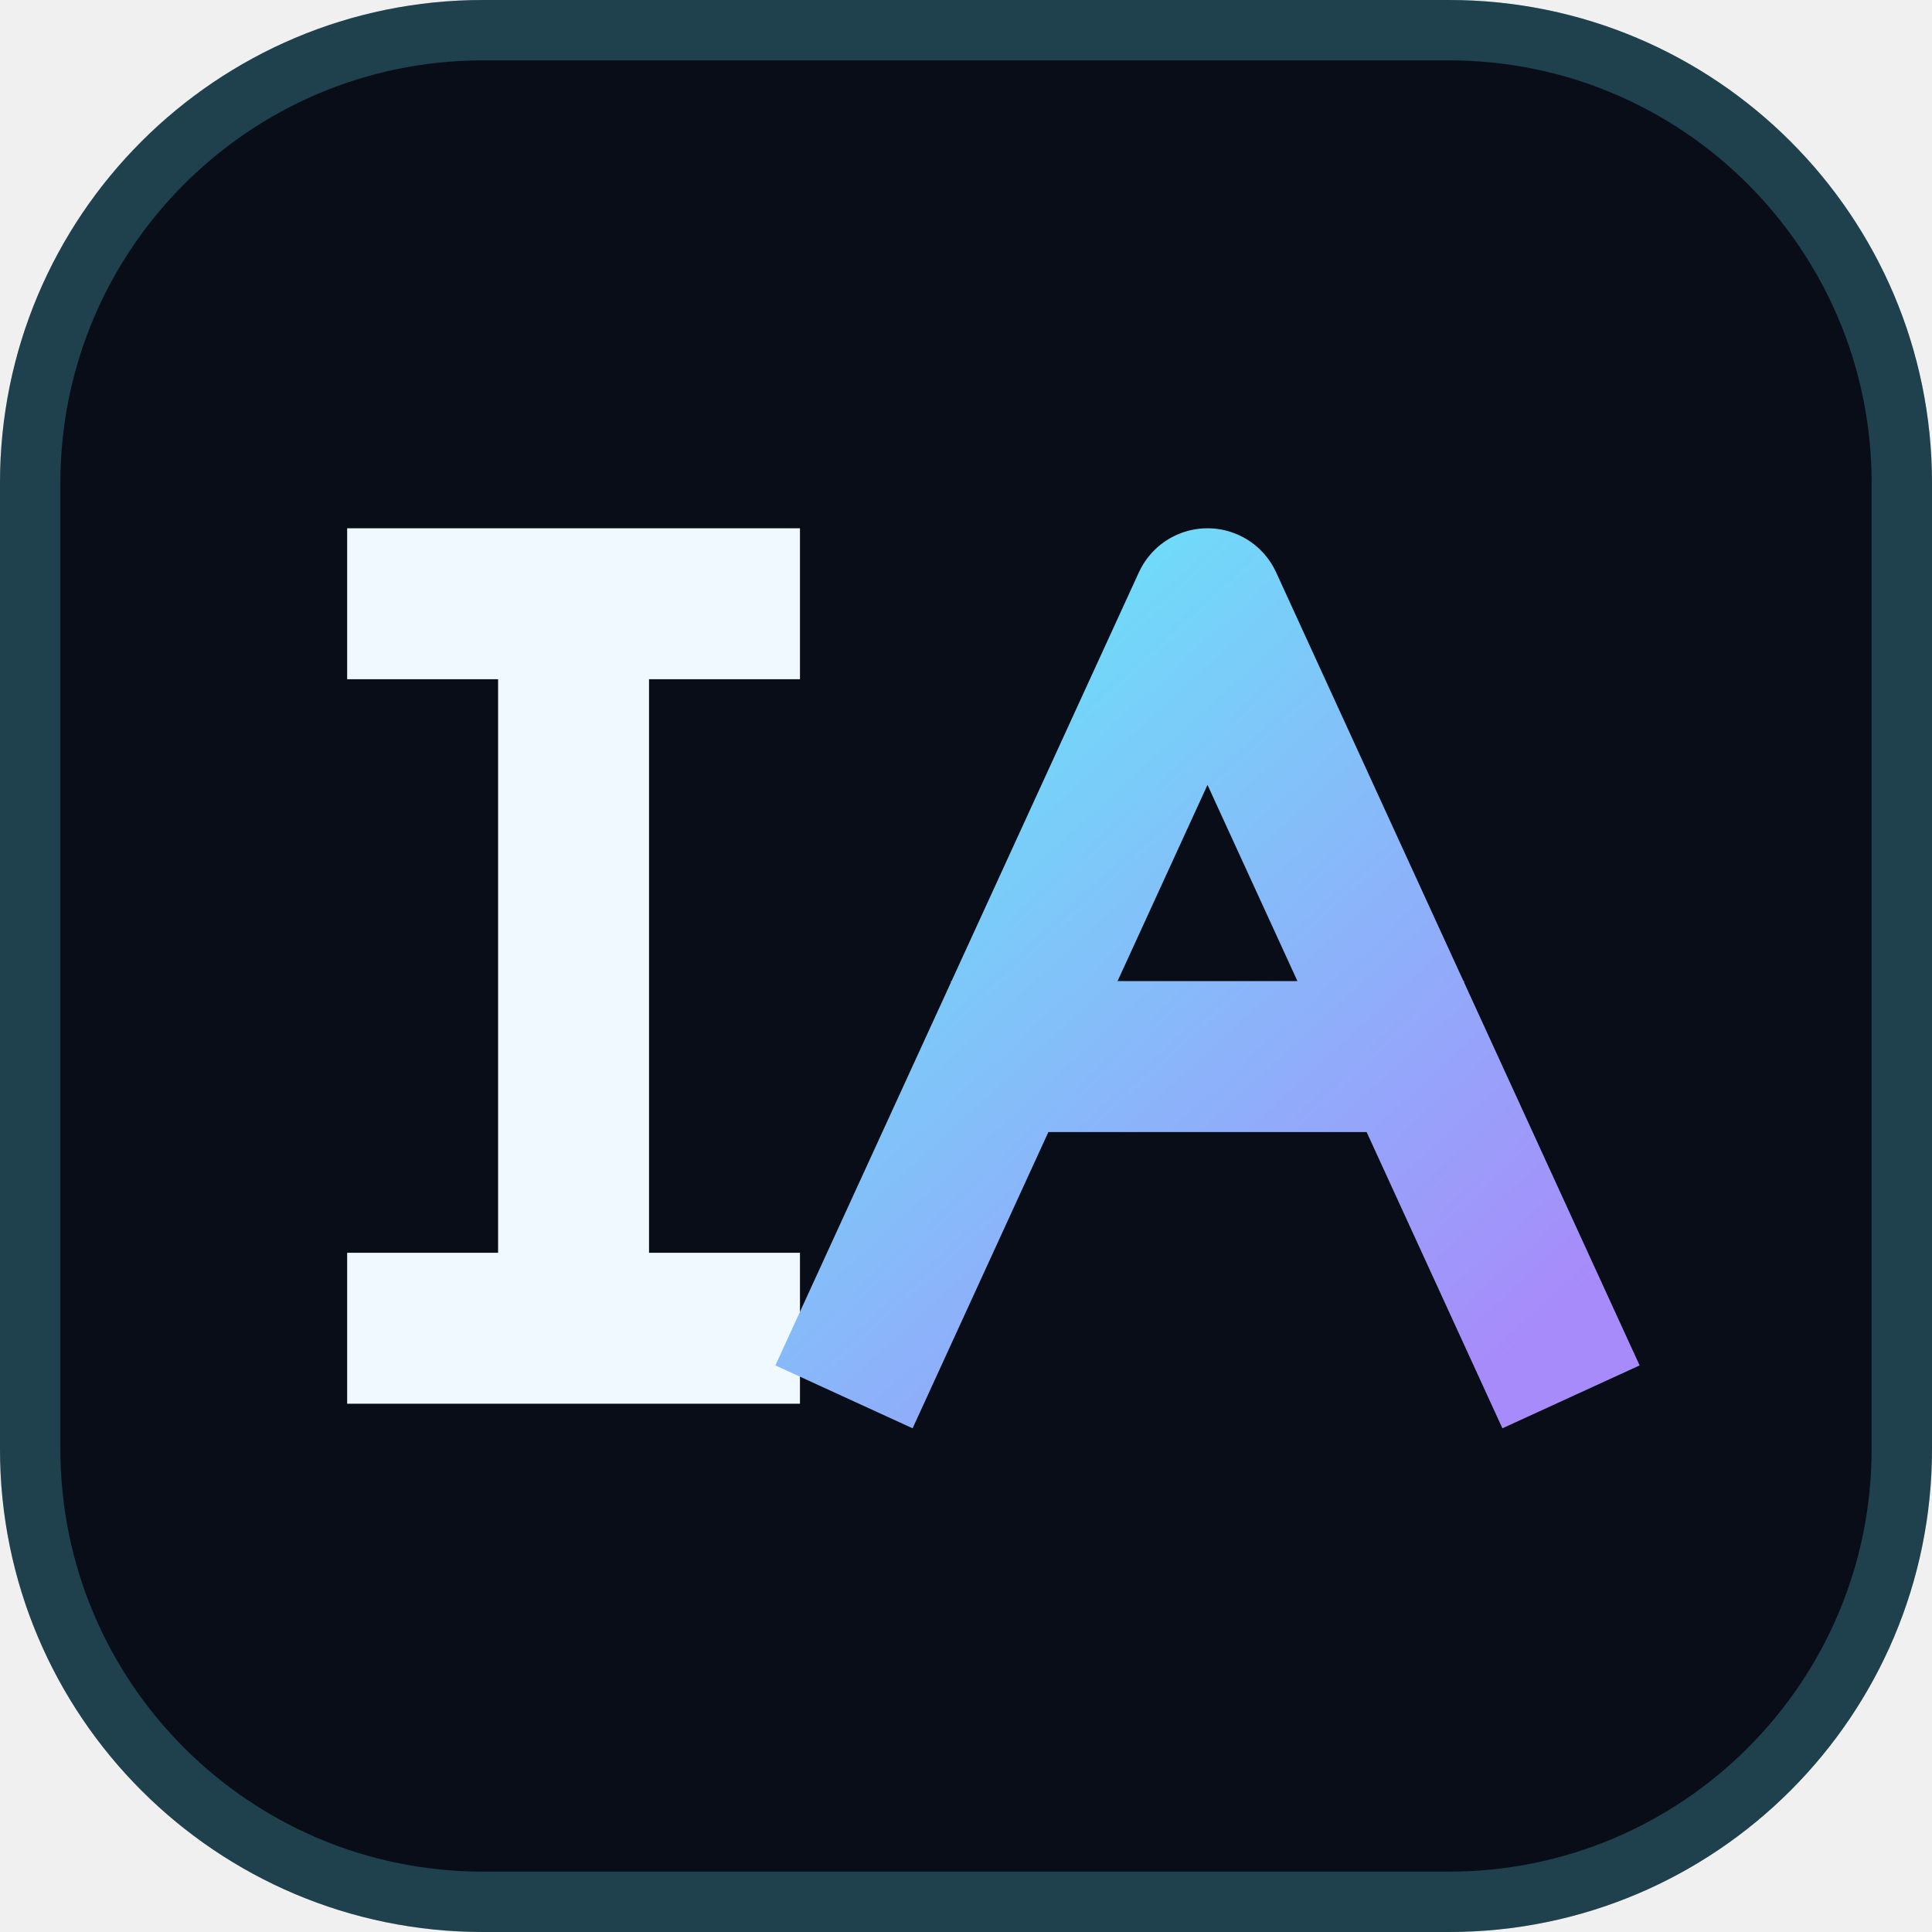
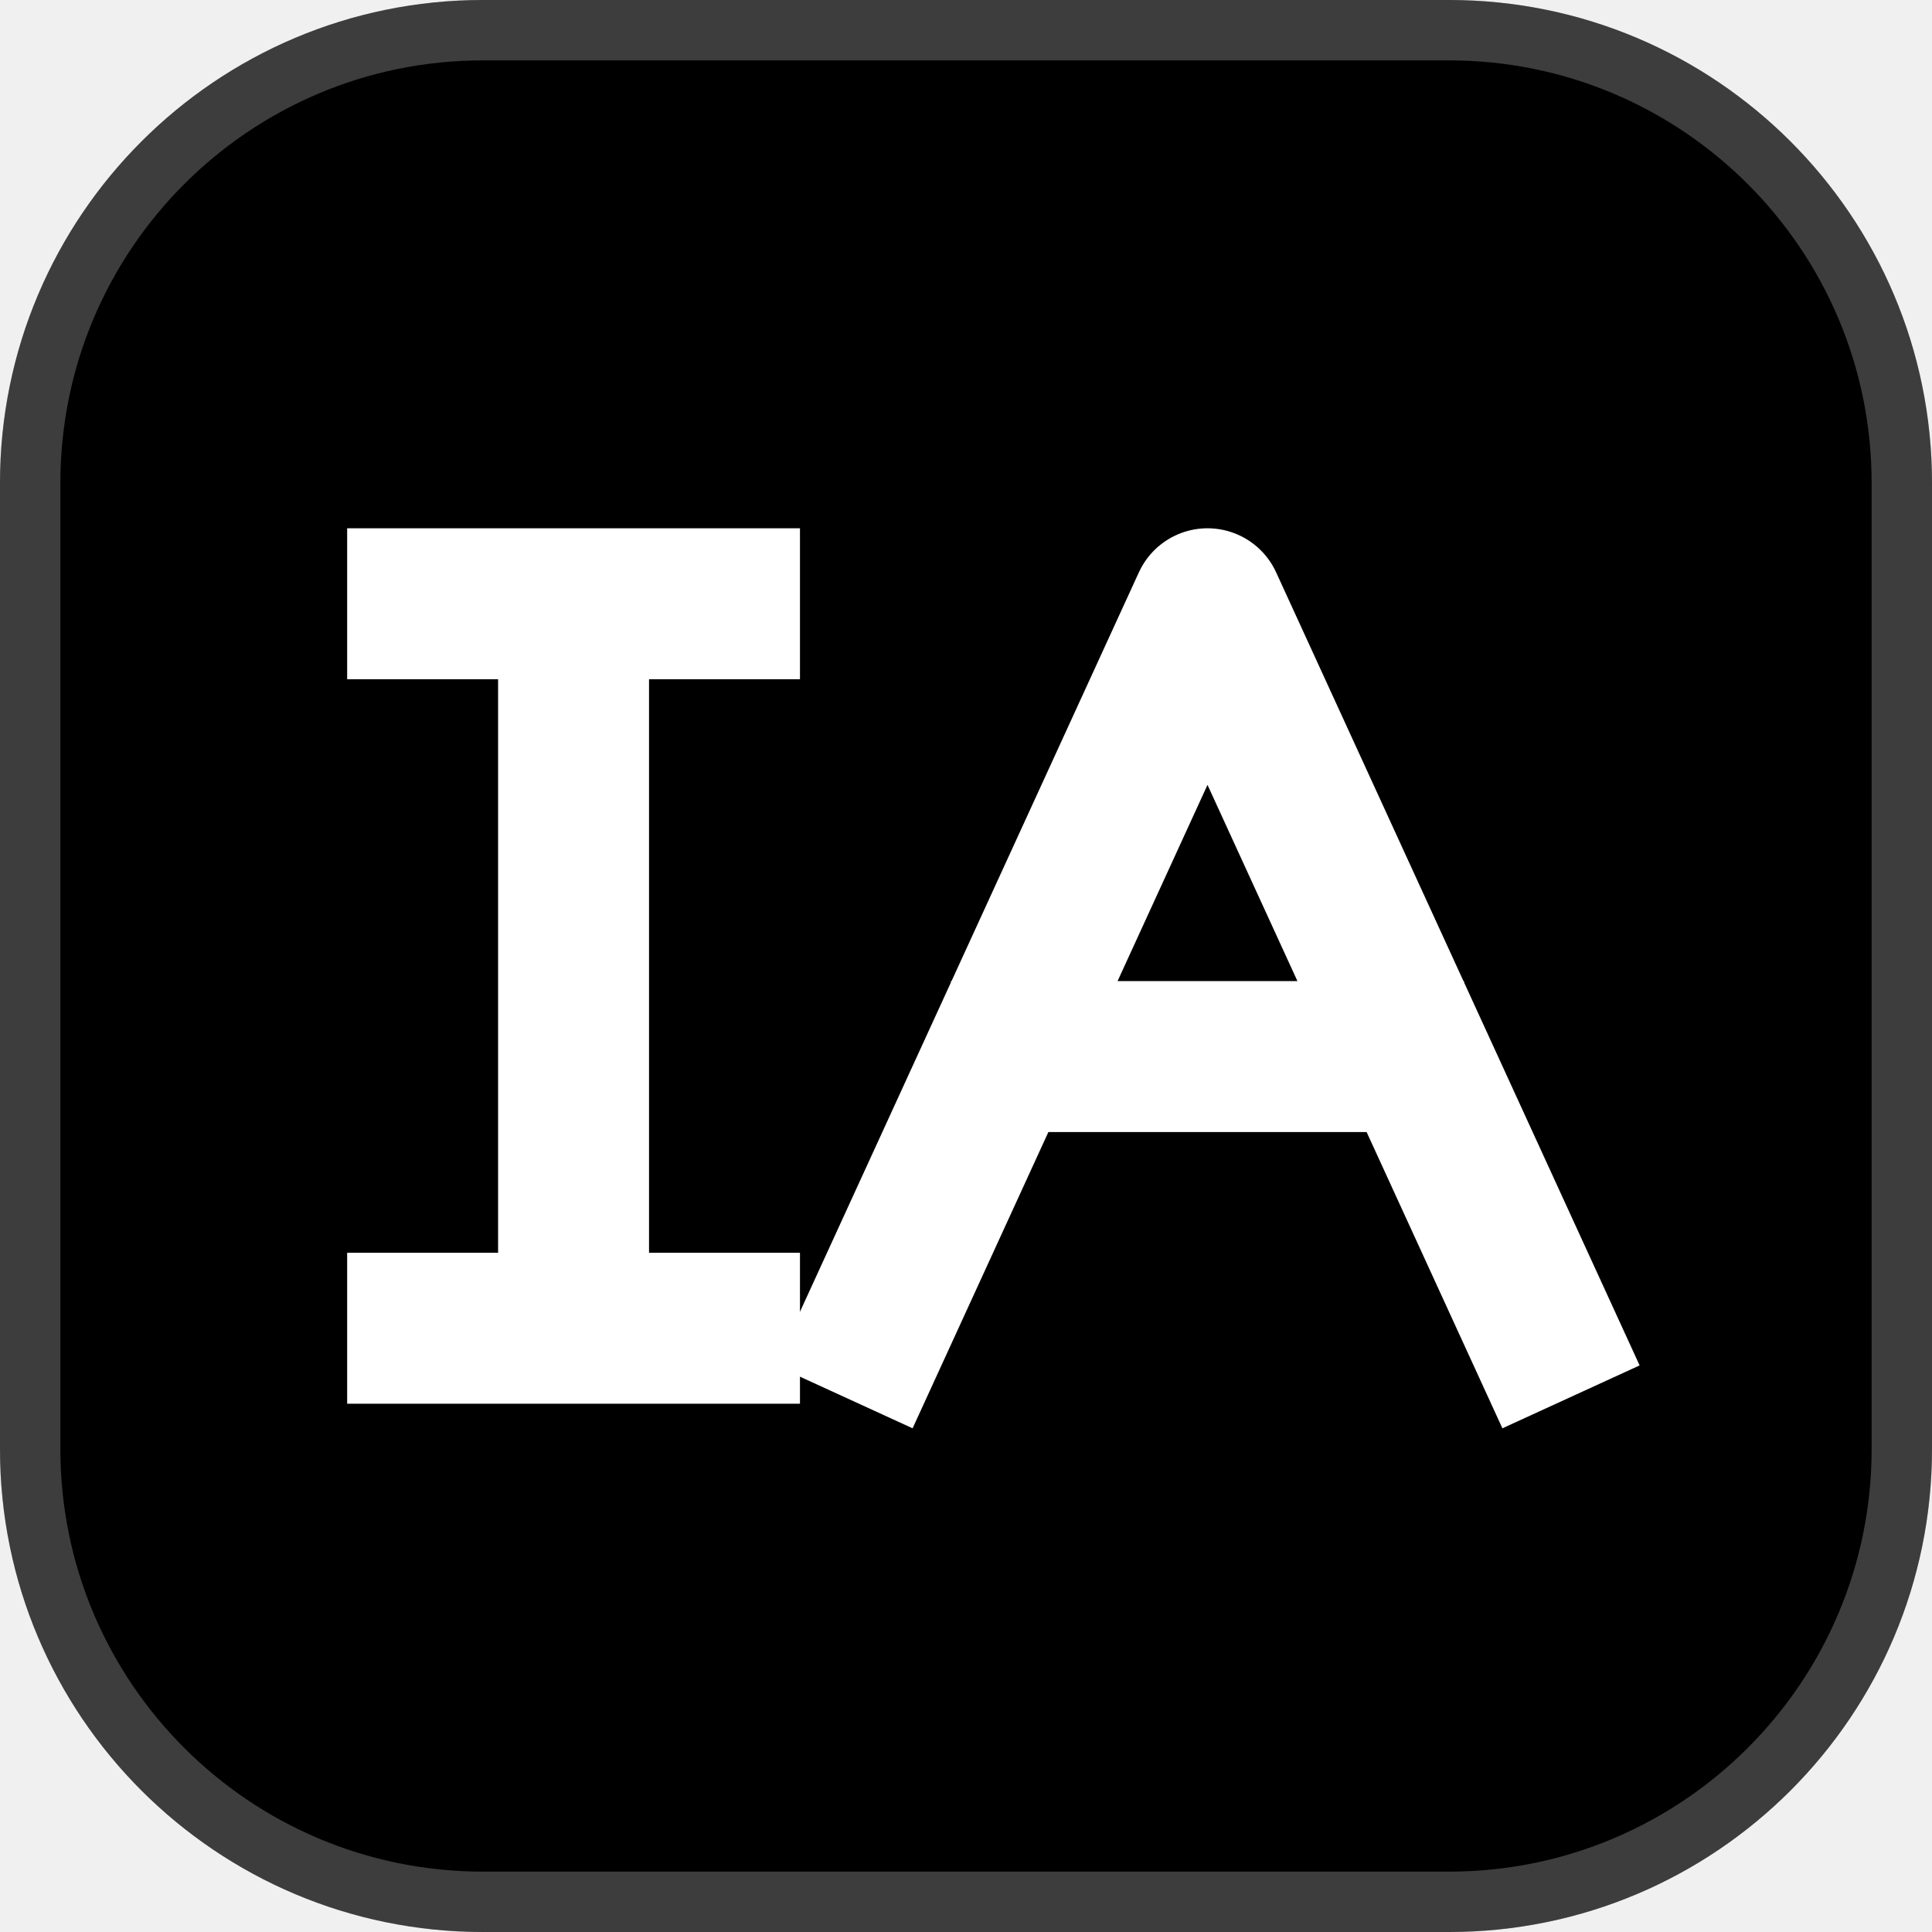
<svg xmlns="http://www.w3.org/2000/svg" width="64" height="64" viewBox="0 0 64 64" fill="none" role="img" aria-labelledby="title desc">
-   <defs>
-     <linearGradient id="accent" x1="29" y1="20" x2="51" y2="44" gradientUnits="userSpaceOnUse">
-       <stop stop-color="#67e8f9" />
-       <stop offset="1" stop-color="#a78bfa" />
-     </linearGradient>
-   </defs>
-   <rect width="64" height="64" rx="16" fill="#080d18" />
-   <rect x="1" y="1" width="62" height="62" rx="15" stroke="#67e8f9" stroke-opacity=".24" stroke-width="2" />
-   <path d="M14 20H24M19 20V44M14 44H24" stroke="#f0f9ff" stroke-width="5" stroke-linecap="square" />
-   <path d="M29 44L40 20L51 44M34 35H46" stroke="url(#accent)" stroke-width="5" stroke-linecap="square" stroke-linejoin="round" />
+   <rect width="64" height="64" rx="16" fill="#000000" />
+   <rect x="1" y="1" width="62" height="62" rx="15" stroke="#ffffff" stroke-opacity=".24" stroke-width="2" />
+   <path d="M14 20H24M19 20V44M14 44H24" stroke="#ffffff" stroke-width="5" stroke-linecap="square" />
+   <path d="M29 44L40 20L51 44M34 35H46" stroke="#ffffff" stroke-width="5" stroke-linecap="square" stroke-linejoin="round" />
</svg>
